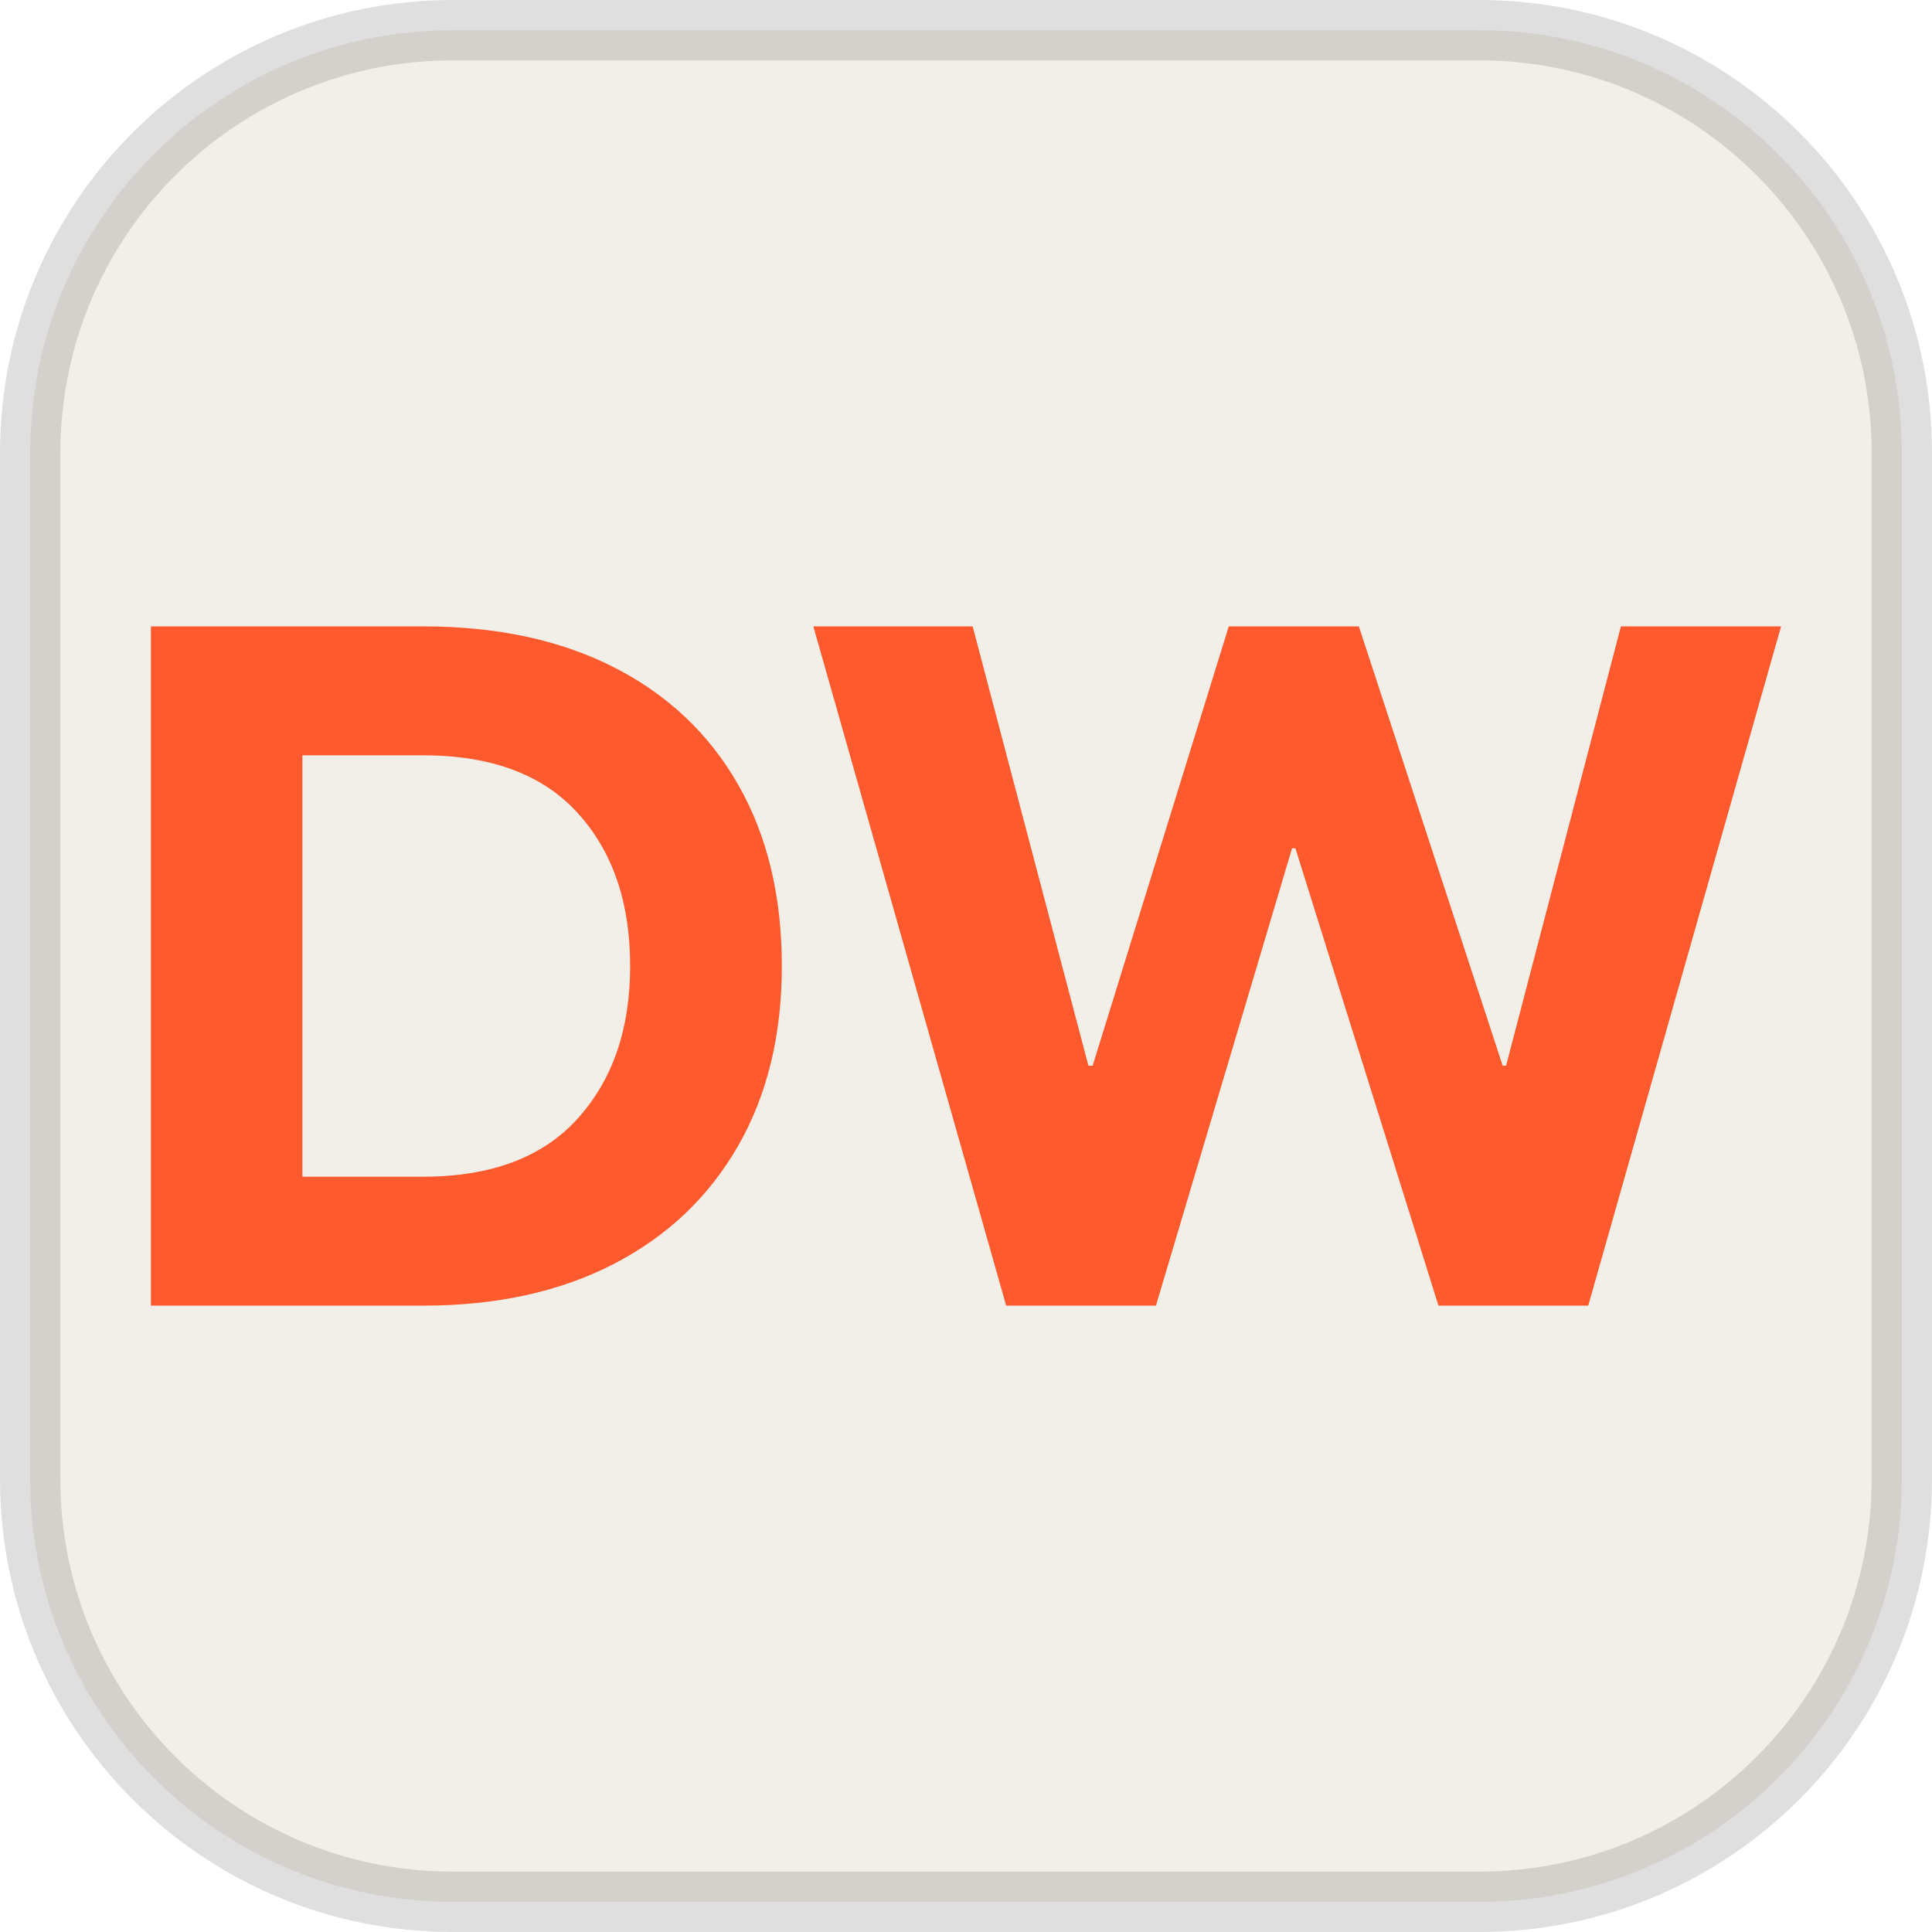
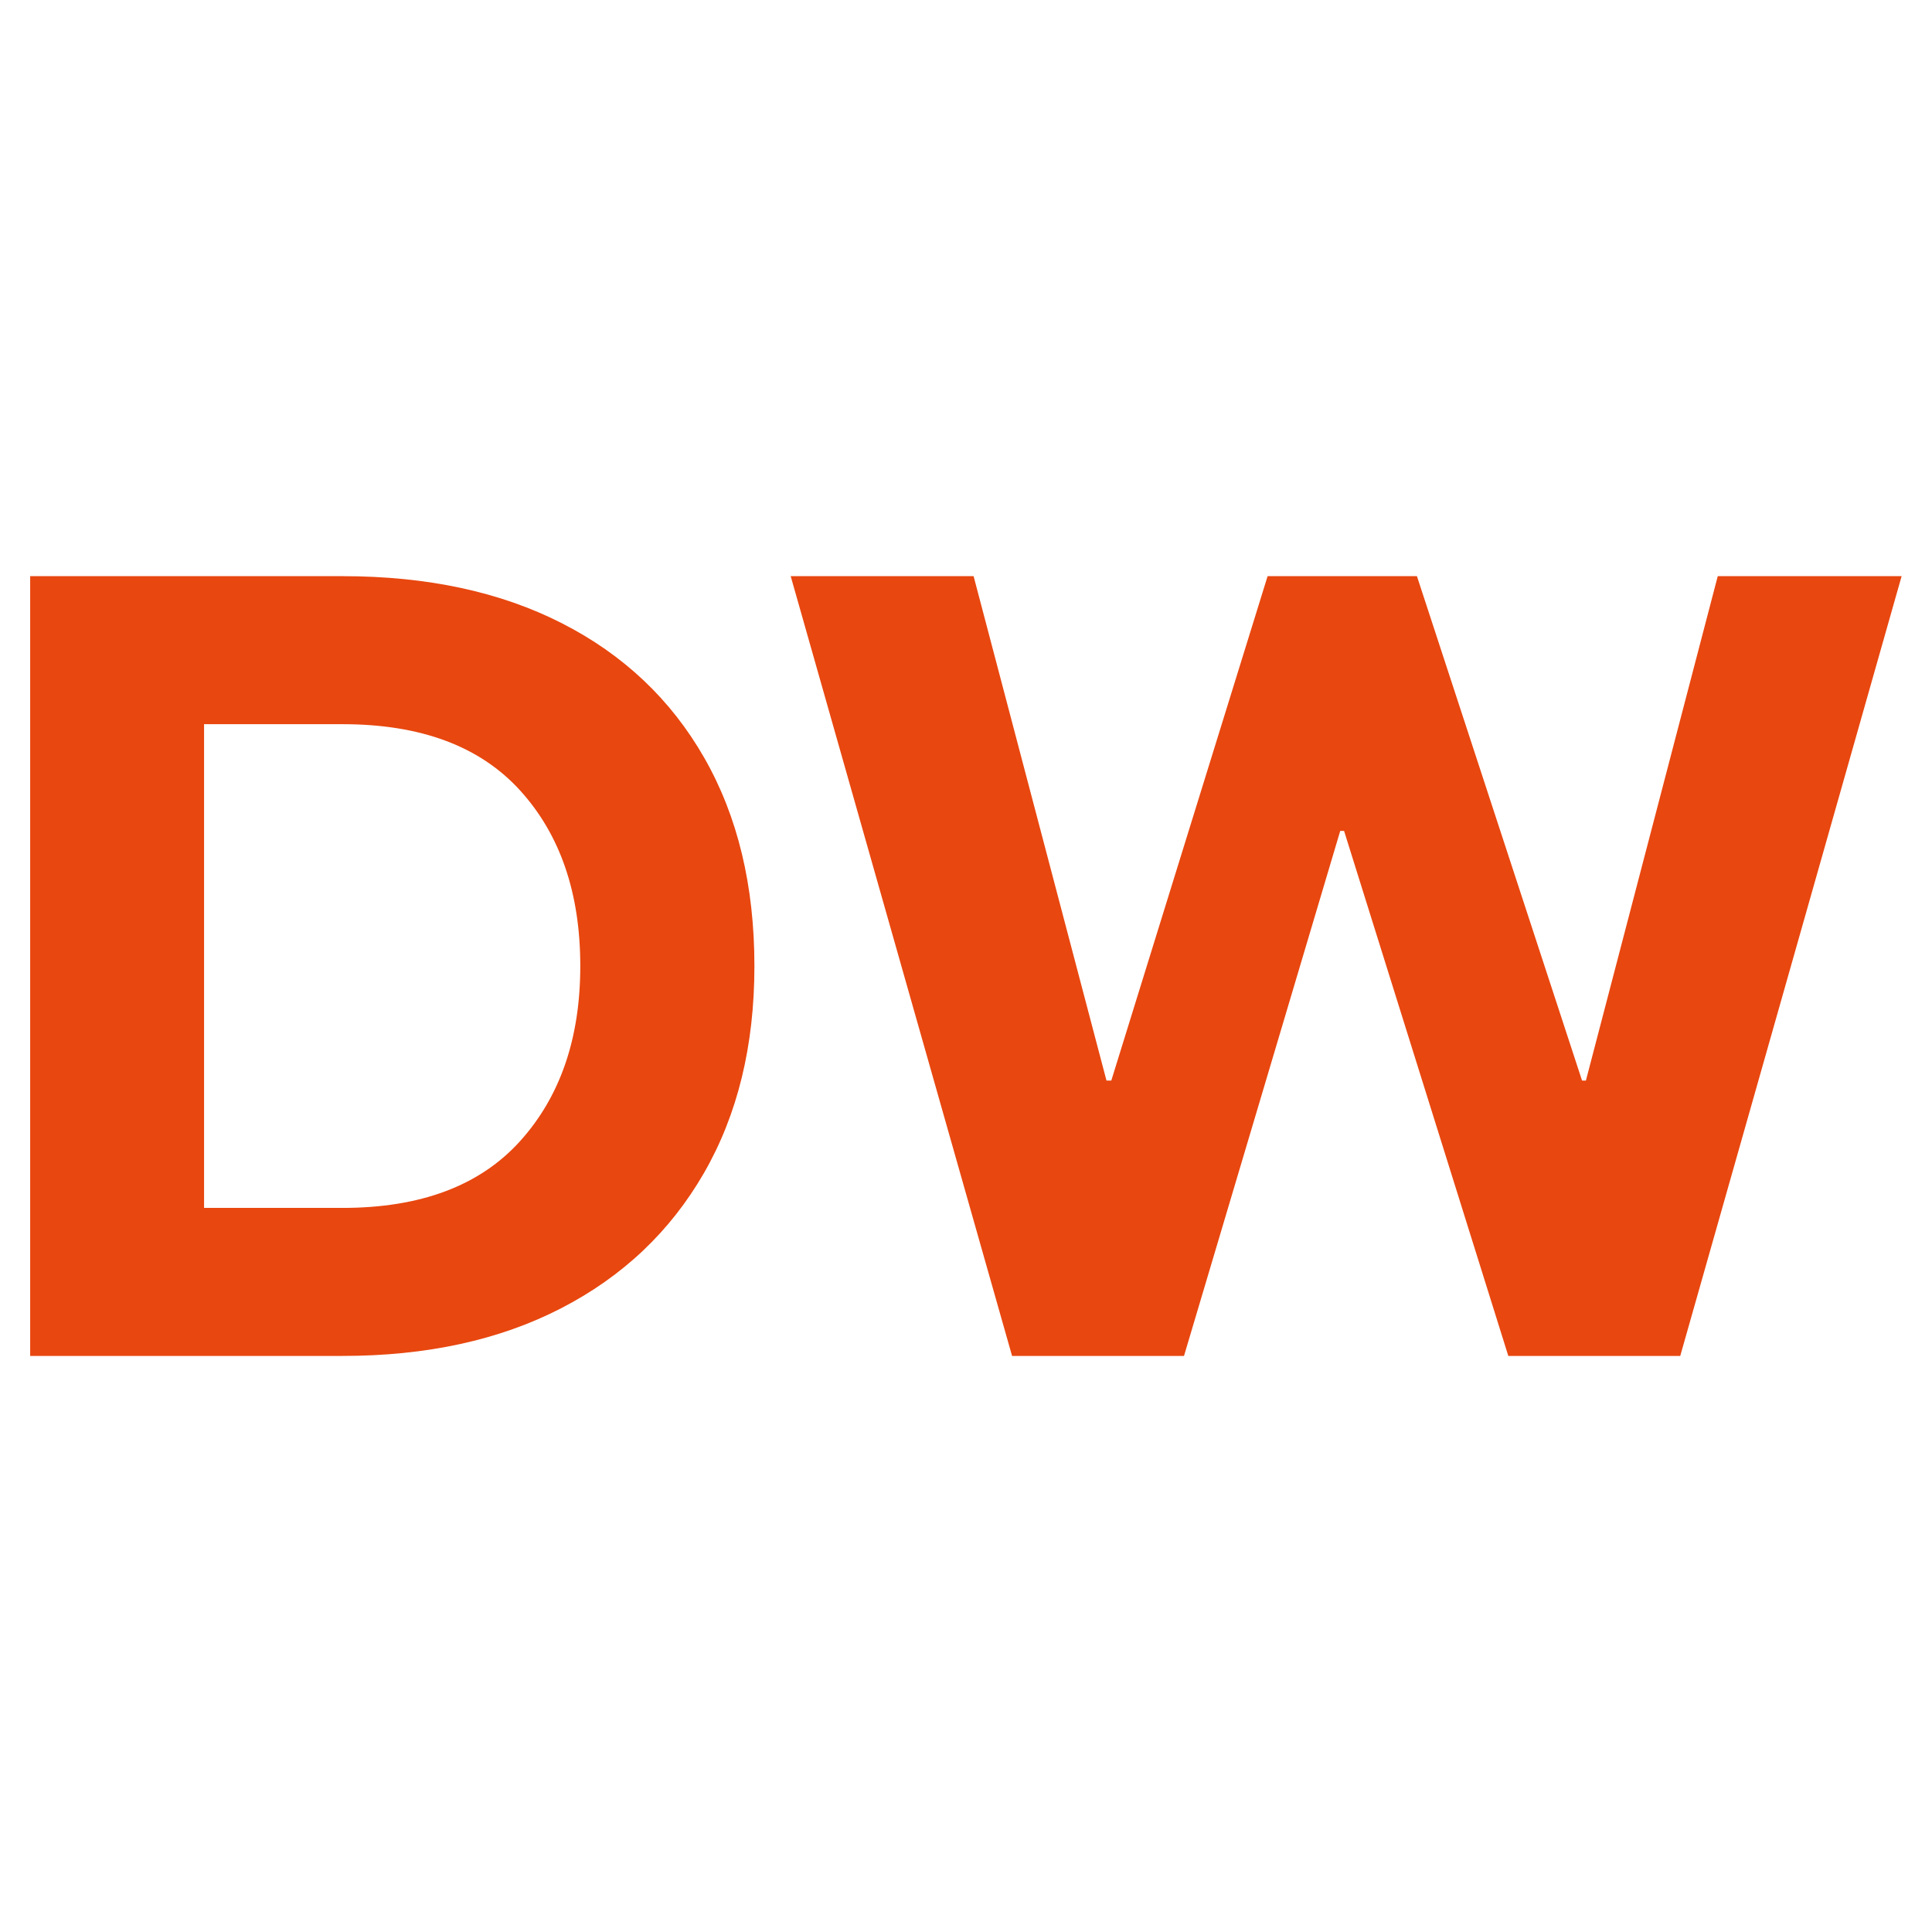
<svg xmlns="http://www.w3.org/2000/svg" viewBox="0 0 64 64">
-   <rect x="1" y="1" width="62" height="62" rx="14" fill="#f2efe9" stroke="#16161b" stroke-opacity=".14" stroke-width="2" />
-   <g fill="#ff5a2d">
-     <path transform="translate(2.724 43.251) scale(0.02778 -0.02778)" d="M81.92 0V810H406.4Q538.4 810 634.36 761.04Q730.32 712.08 782.28 621.08Q834.24 530.08 834.24 405Q834.24 280.92 781.78 189.92Q729.32 98.92 633.36 49.46Q537.4 0 406.4 0ZM262.559 153.759H406.4Q528.2 153.759 590.781 223.079Q653.361 292.399 653.361 405Q653.361 518.601 590.821 587.421Q528.28 656.241 406.4 656.241H262.559Z" />
-     <path transform="translate(26.198 43.251) scale(0.02778 -0.02778)" d="M256.76 0 26.8 810H216.798L354.84 286.037H359.84L522.2 810H677.319L848.84 286.037H852.84L989.801 810H1180.799L950.839 0H772.24L601.64 545.363H597.64L435.359 0Z" />
+   <g fill="#e8470f">
+     <path transform="translate(-1.613 44.917) scale(0.03189 -0.03189)" d="M81.92 0V810H406.4Q538.4 810 634.36 761.04Q730.32 712.08 782.28 621.08Q834.24 530.08 834.24 405Q834.24 280.92 781.78 189.92Q729.32 98.92 633.36 49.46Q537.4 0 406.4 0ZM262.559 153.759H406.4Q528.2 153.759 590.781 223.079Q653.361 292.399 653.361 405Q653.361 518.601 590.821 587.421Q528.28 656.241 406.4 656.241H262.559Z" />
+     <path transform="translate(25.338 44.917) scale(0.03189 -0.03189)" d="M256.76 0 26.8 810H216.798L354.84 286.037H359.84L522.2 810H677.319L848.84 286.037H852.84L989.801 810H1180.799L950.839 0H772.24L601.64 545.363H597.64L435.359 0Z" />
  </g>
</svg>
